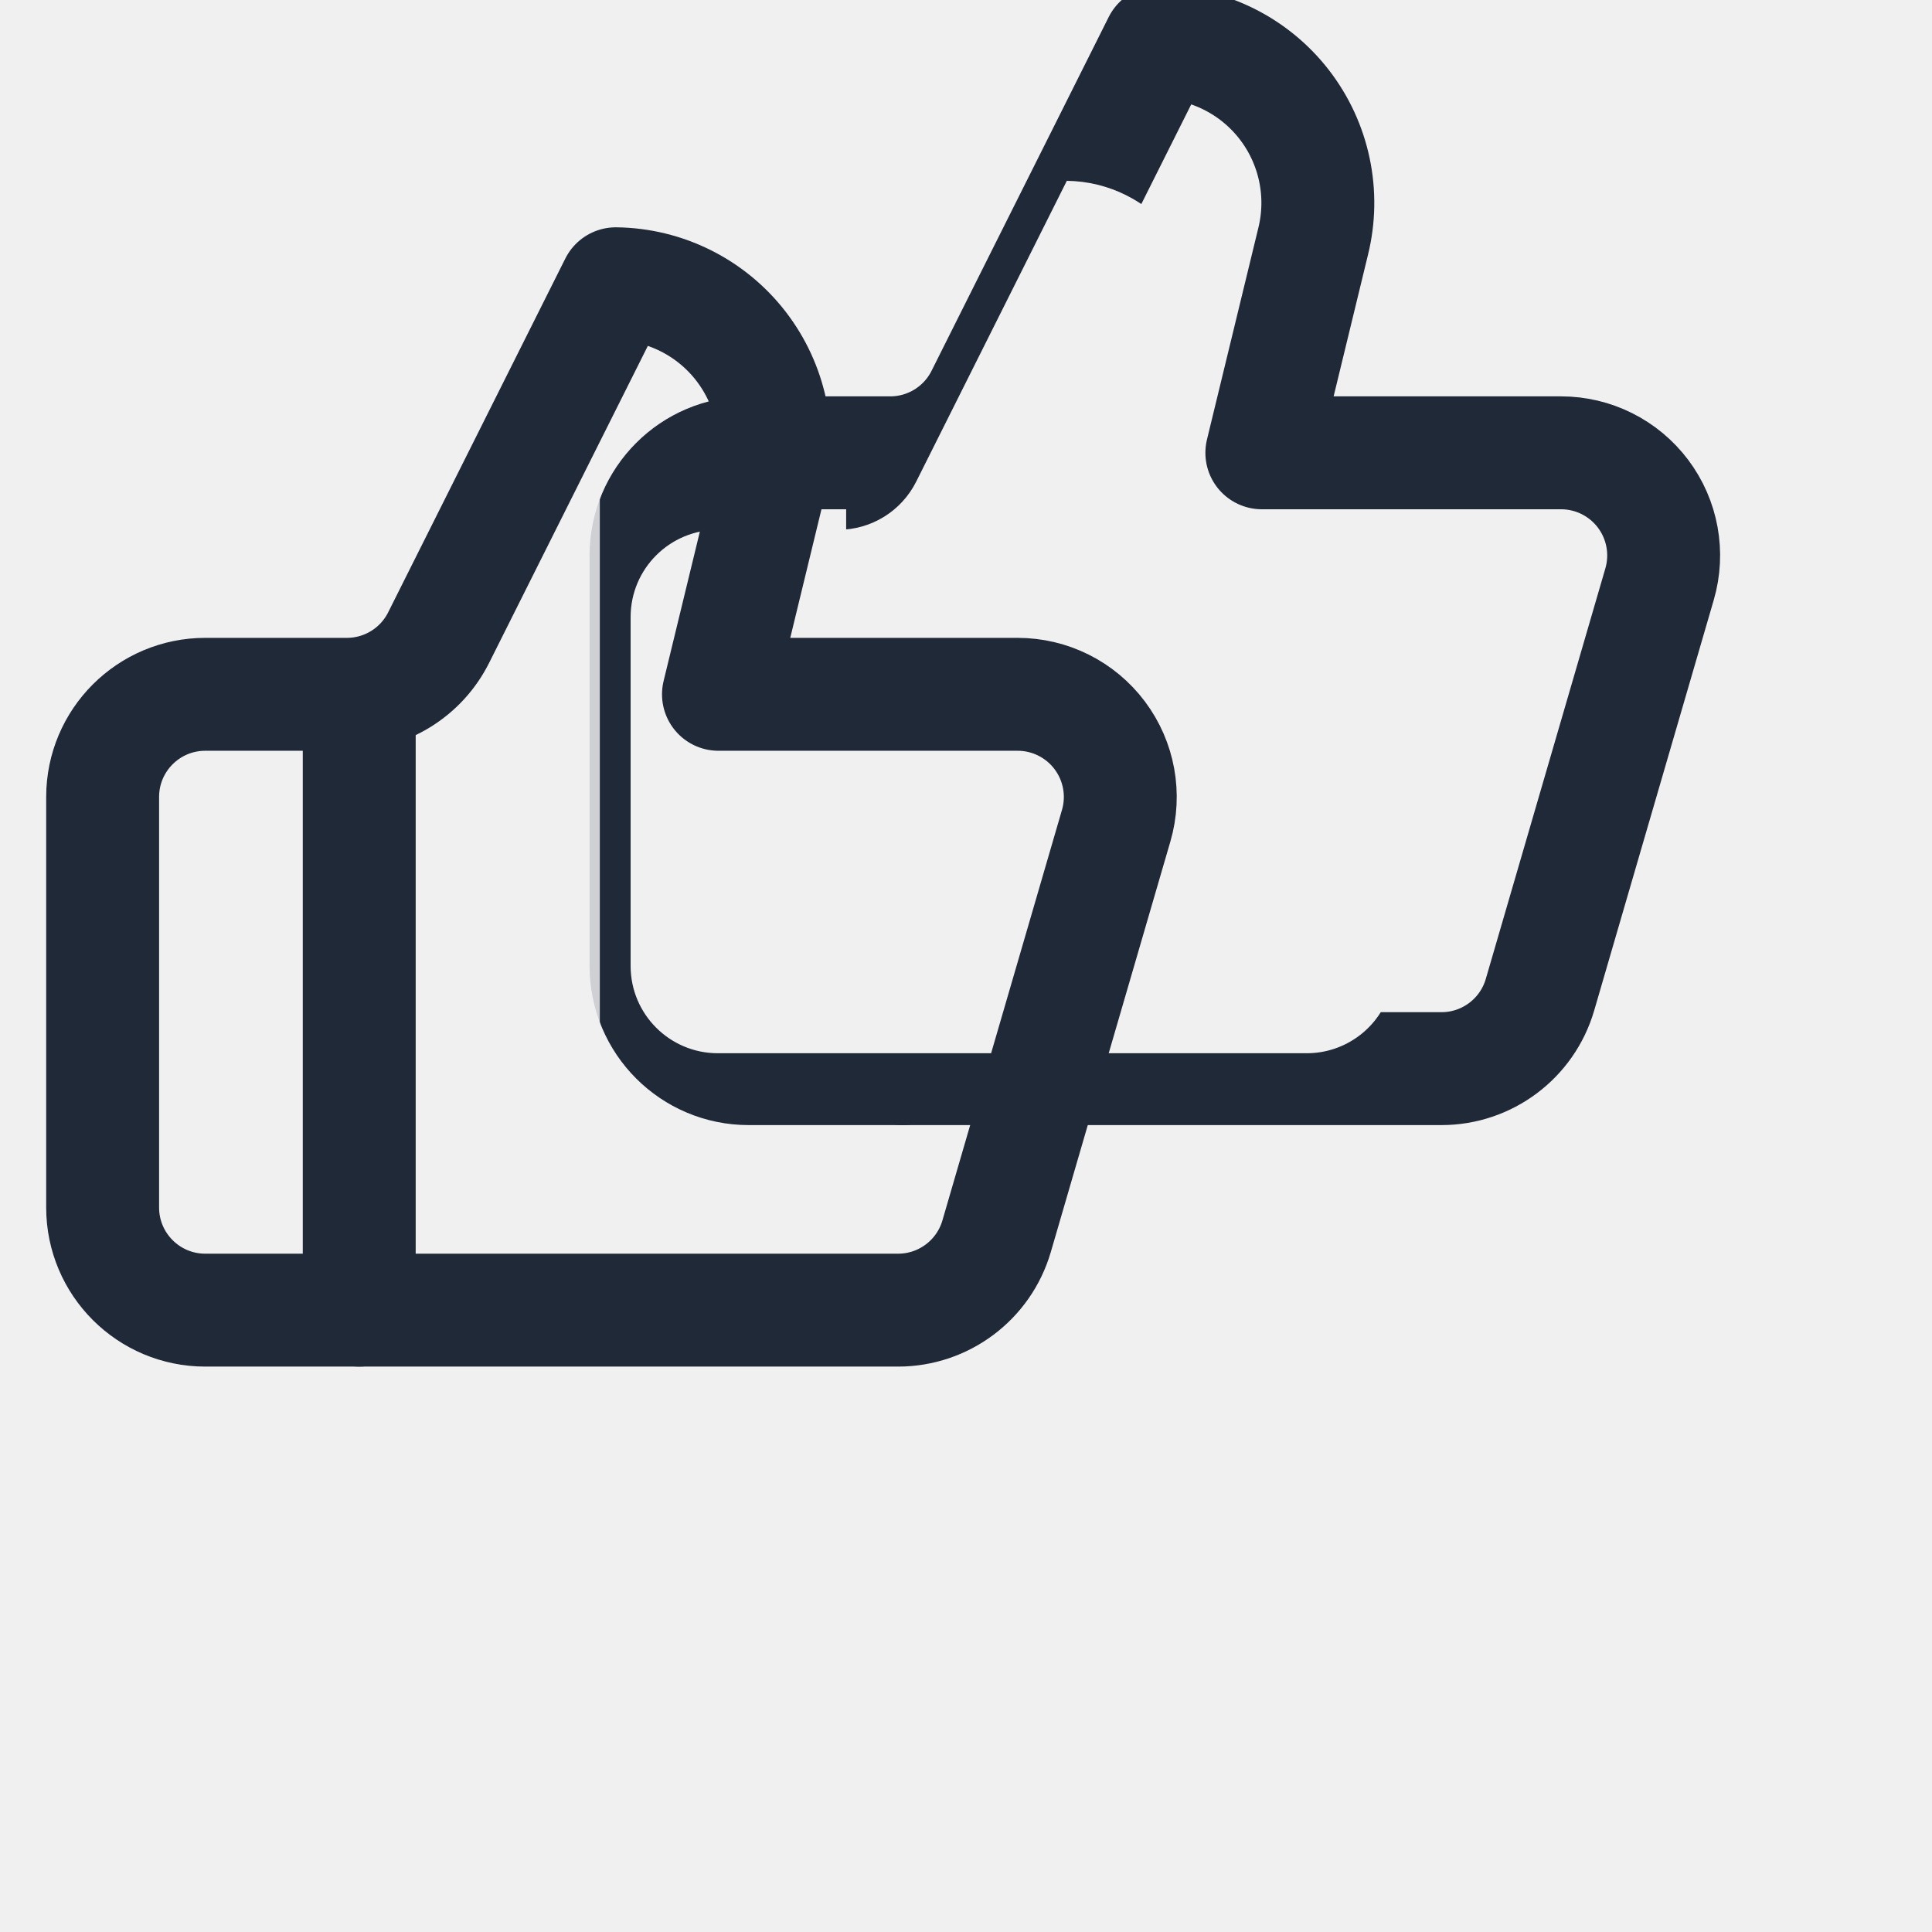
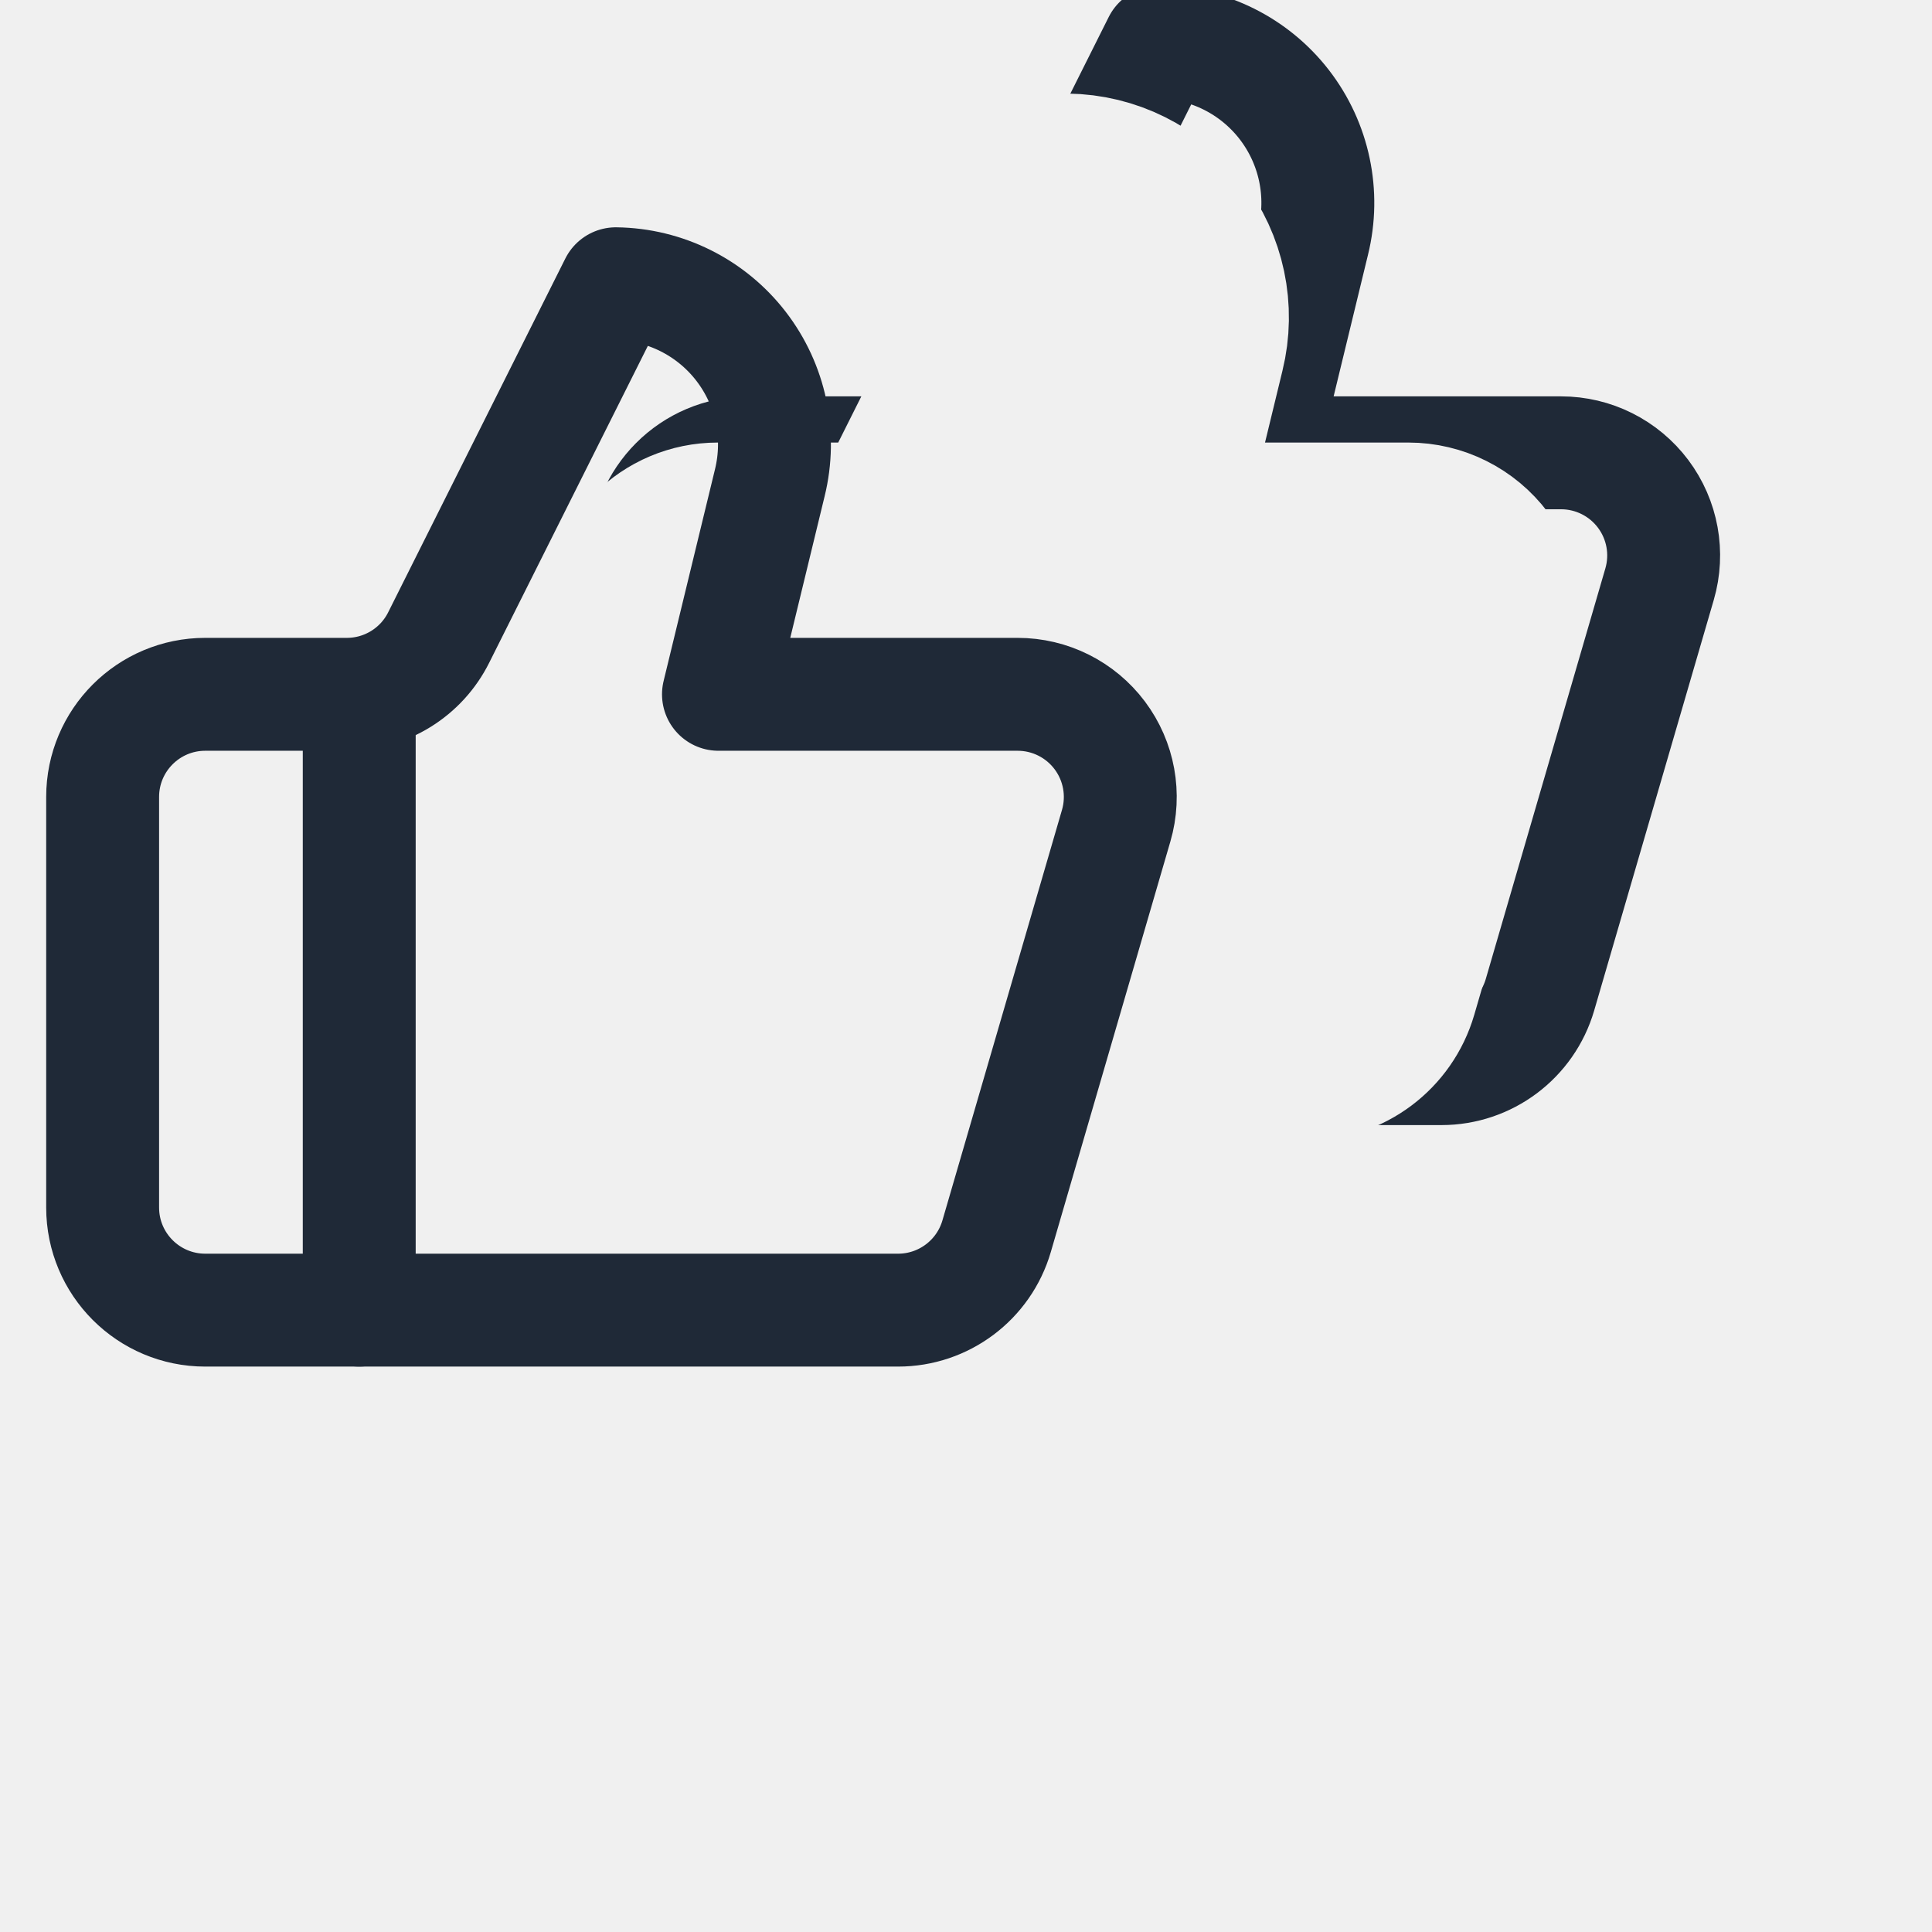
<svg xmlns="http://www.w3.org/2000/svg" viewBox="0 0 32 32" fill="none" stroke="#1f2937" stroke-width="2.2" stroke-linecap="round" stroke-linejoin="round">
  <defs>
    <g id="thumb">
      <path d="M7 10v12" />
      <path d="M15 5.88 14 10h5.83a2 2 0 0 1 1.92 2.56l-2.33 8A2 2 0 0 1 17.5 22H4a2 2 0 0 1-2-2v-8a2 2 0 0 1 2-2h2.76a2 2 0 0 0 1.79-1.11L12 2a3.13 3.13 0 0 1 3 3.88Z" />
    </g>
    <mask id="front-mask">
      <rect width="32" height="32" fill="white" />
-       <g transform="translate(0 3) scale(0.85)" fill="black" stroke="none">
+       <g transform="translate(0 3) scale(0.85)" fill="black" stroke="black" stroke-width="4" stroke-linecap="round" stroke-linejoin="round">
        <use href="#thumb" />
      </g>
    </mask>
  </defs>
  <g mask="url(#front-mask)" transform="translate(9 -1) scale(0.85)">
    <use href="#thumb" />
  </g>
  <g transform="translate(0 3) scale(0.85)">
    <use href="#thumb" />
  </g>
</svg>
